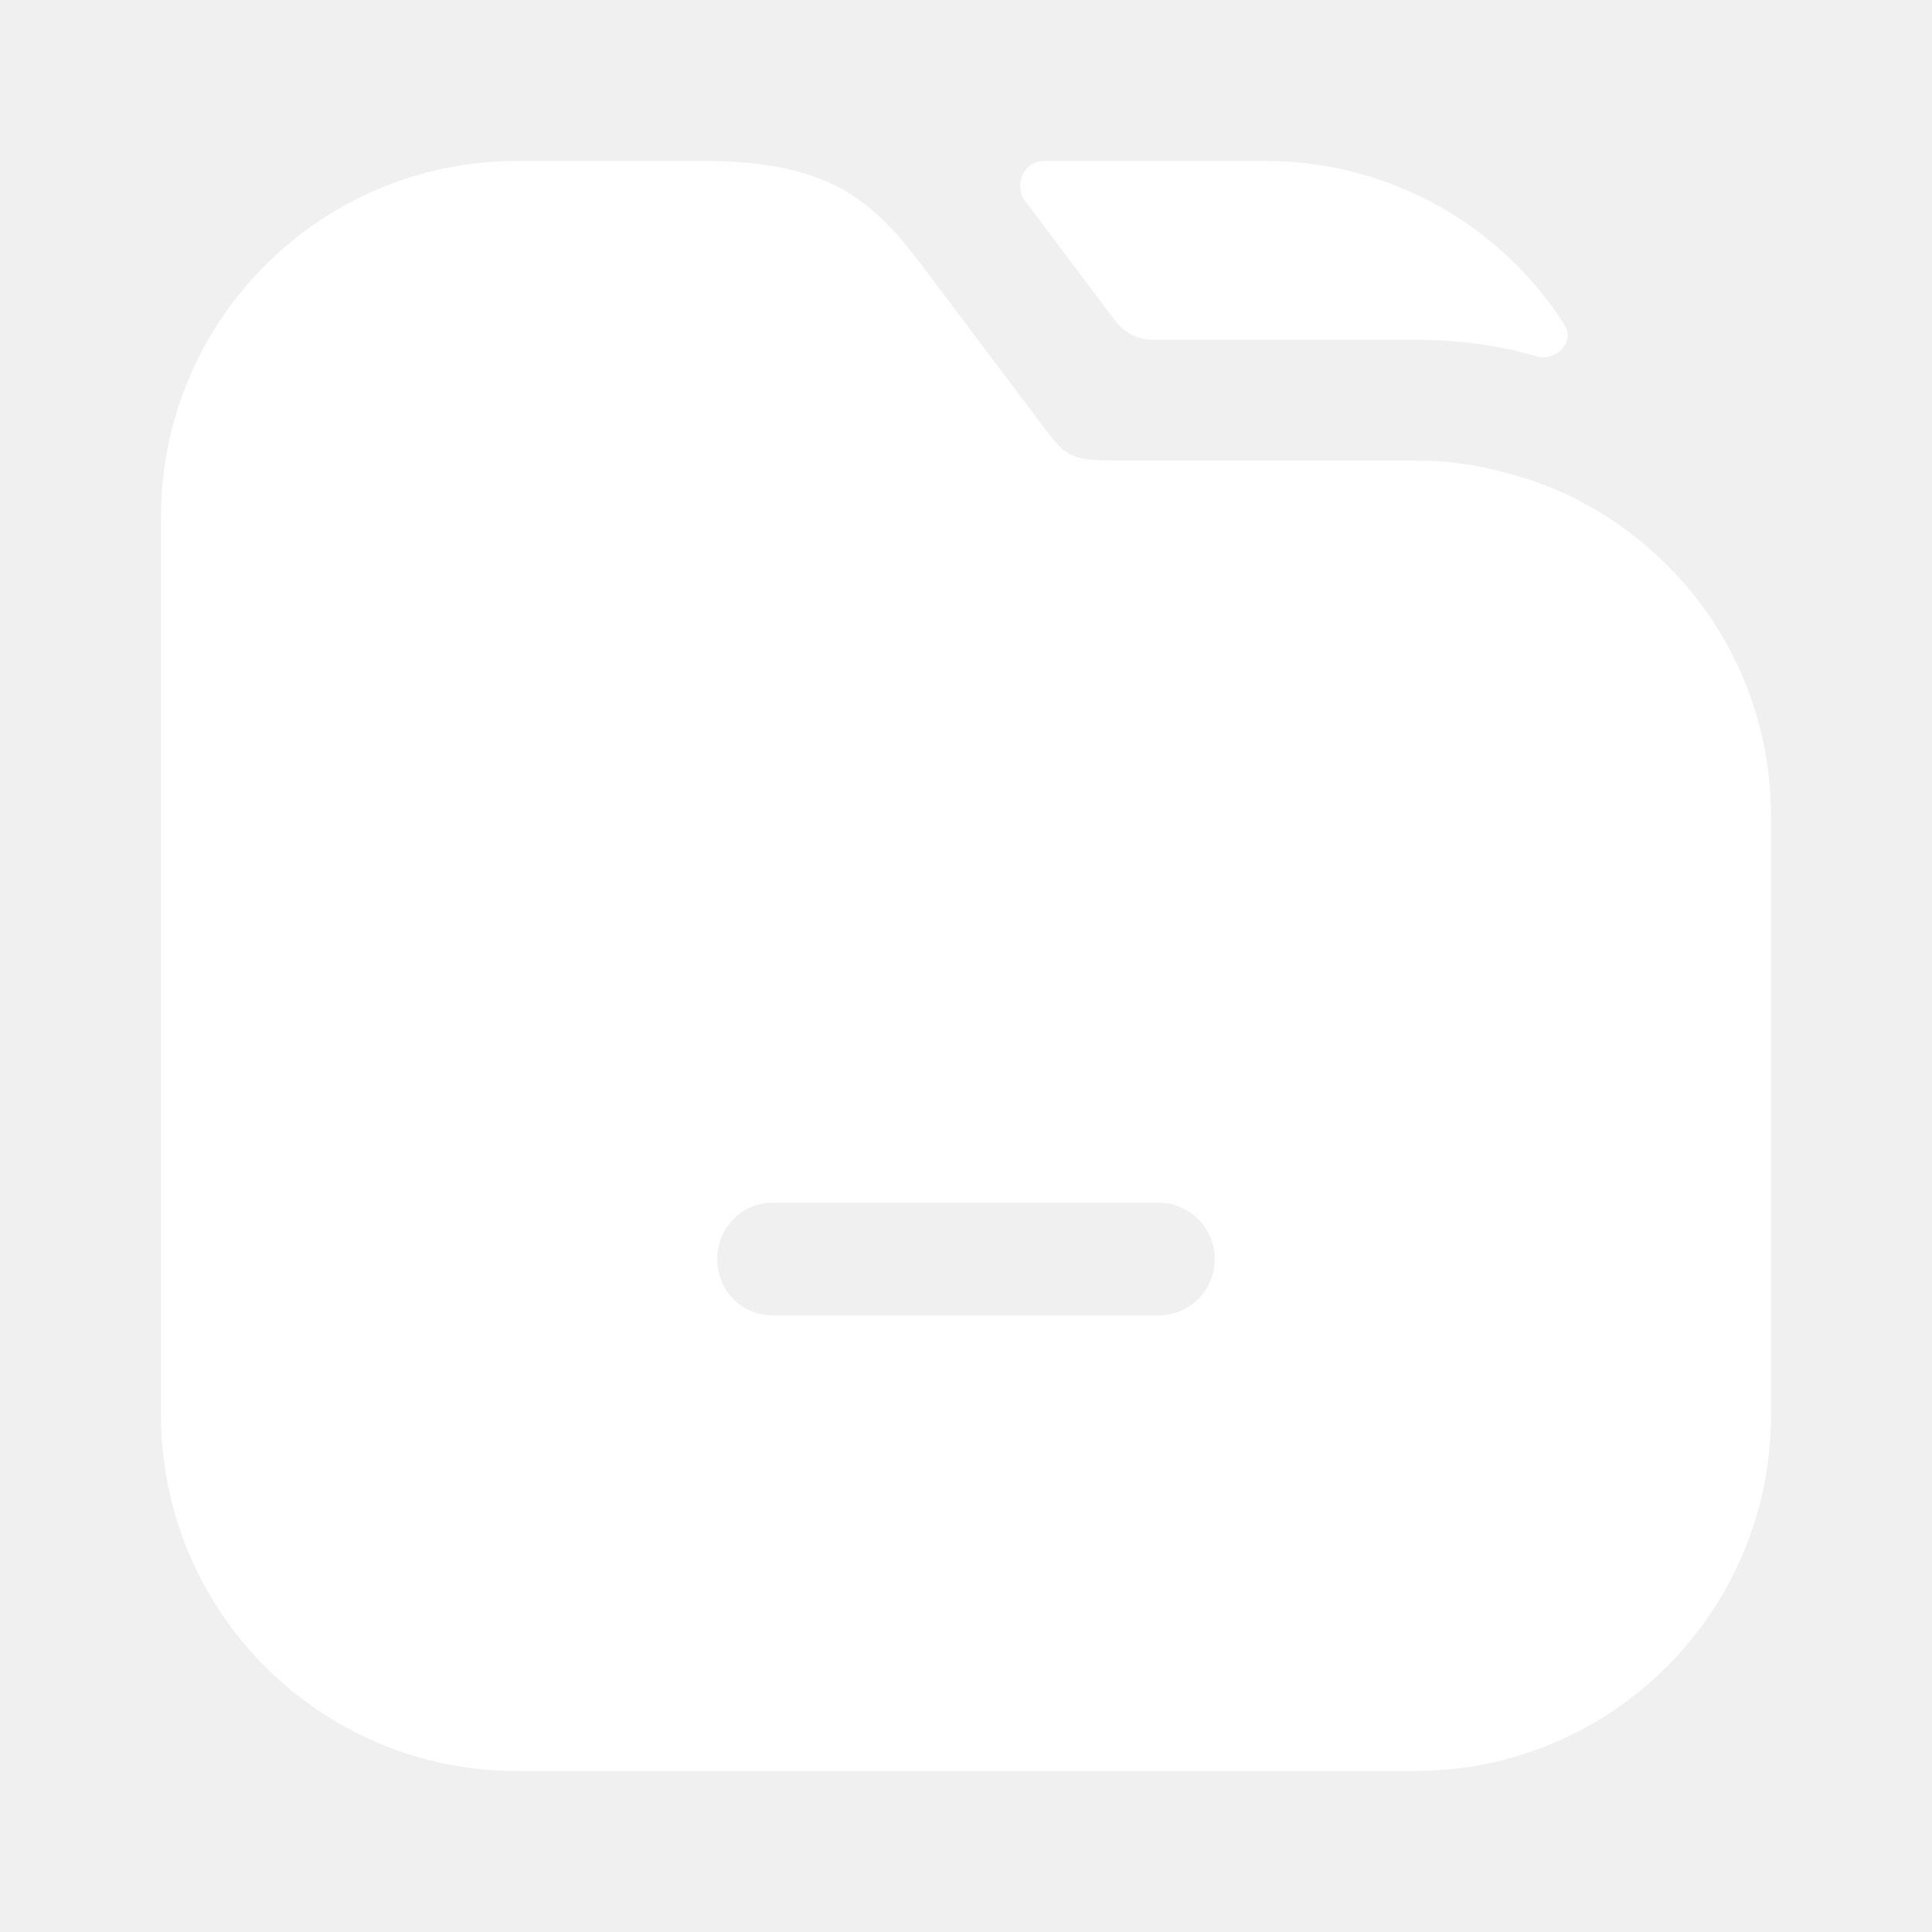
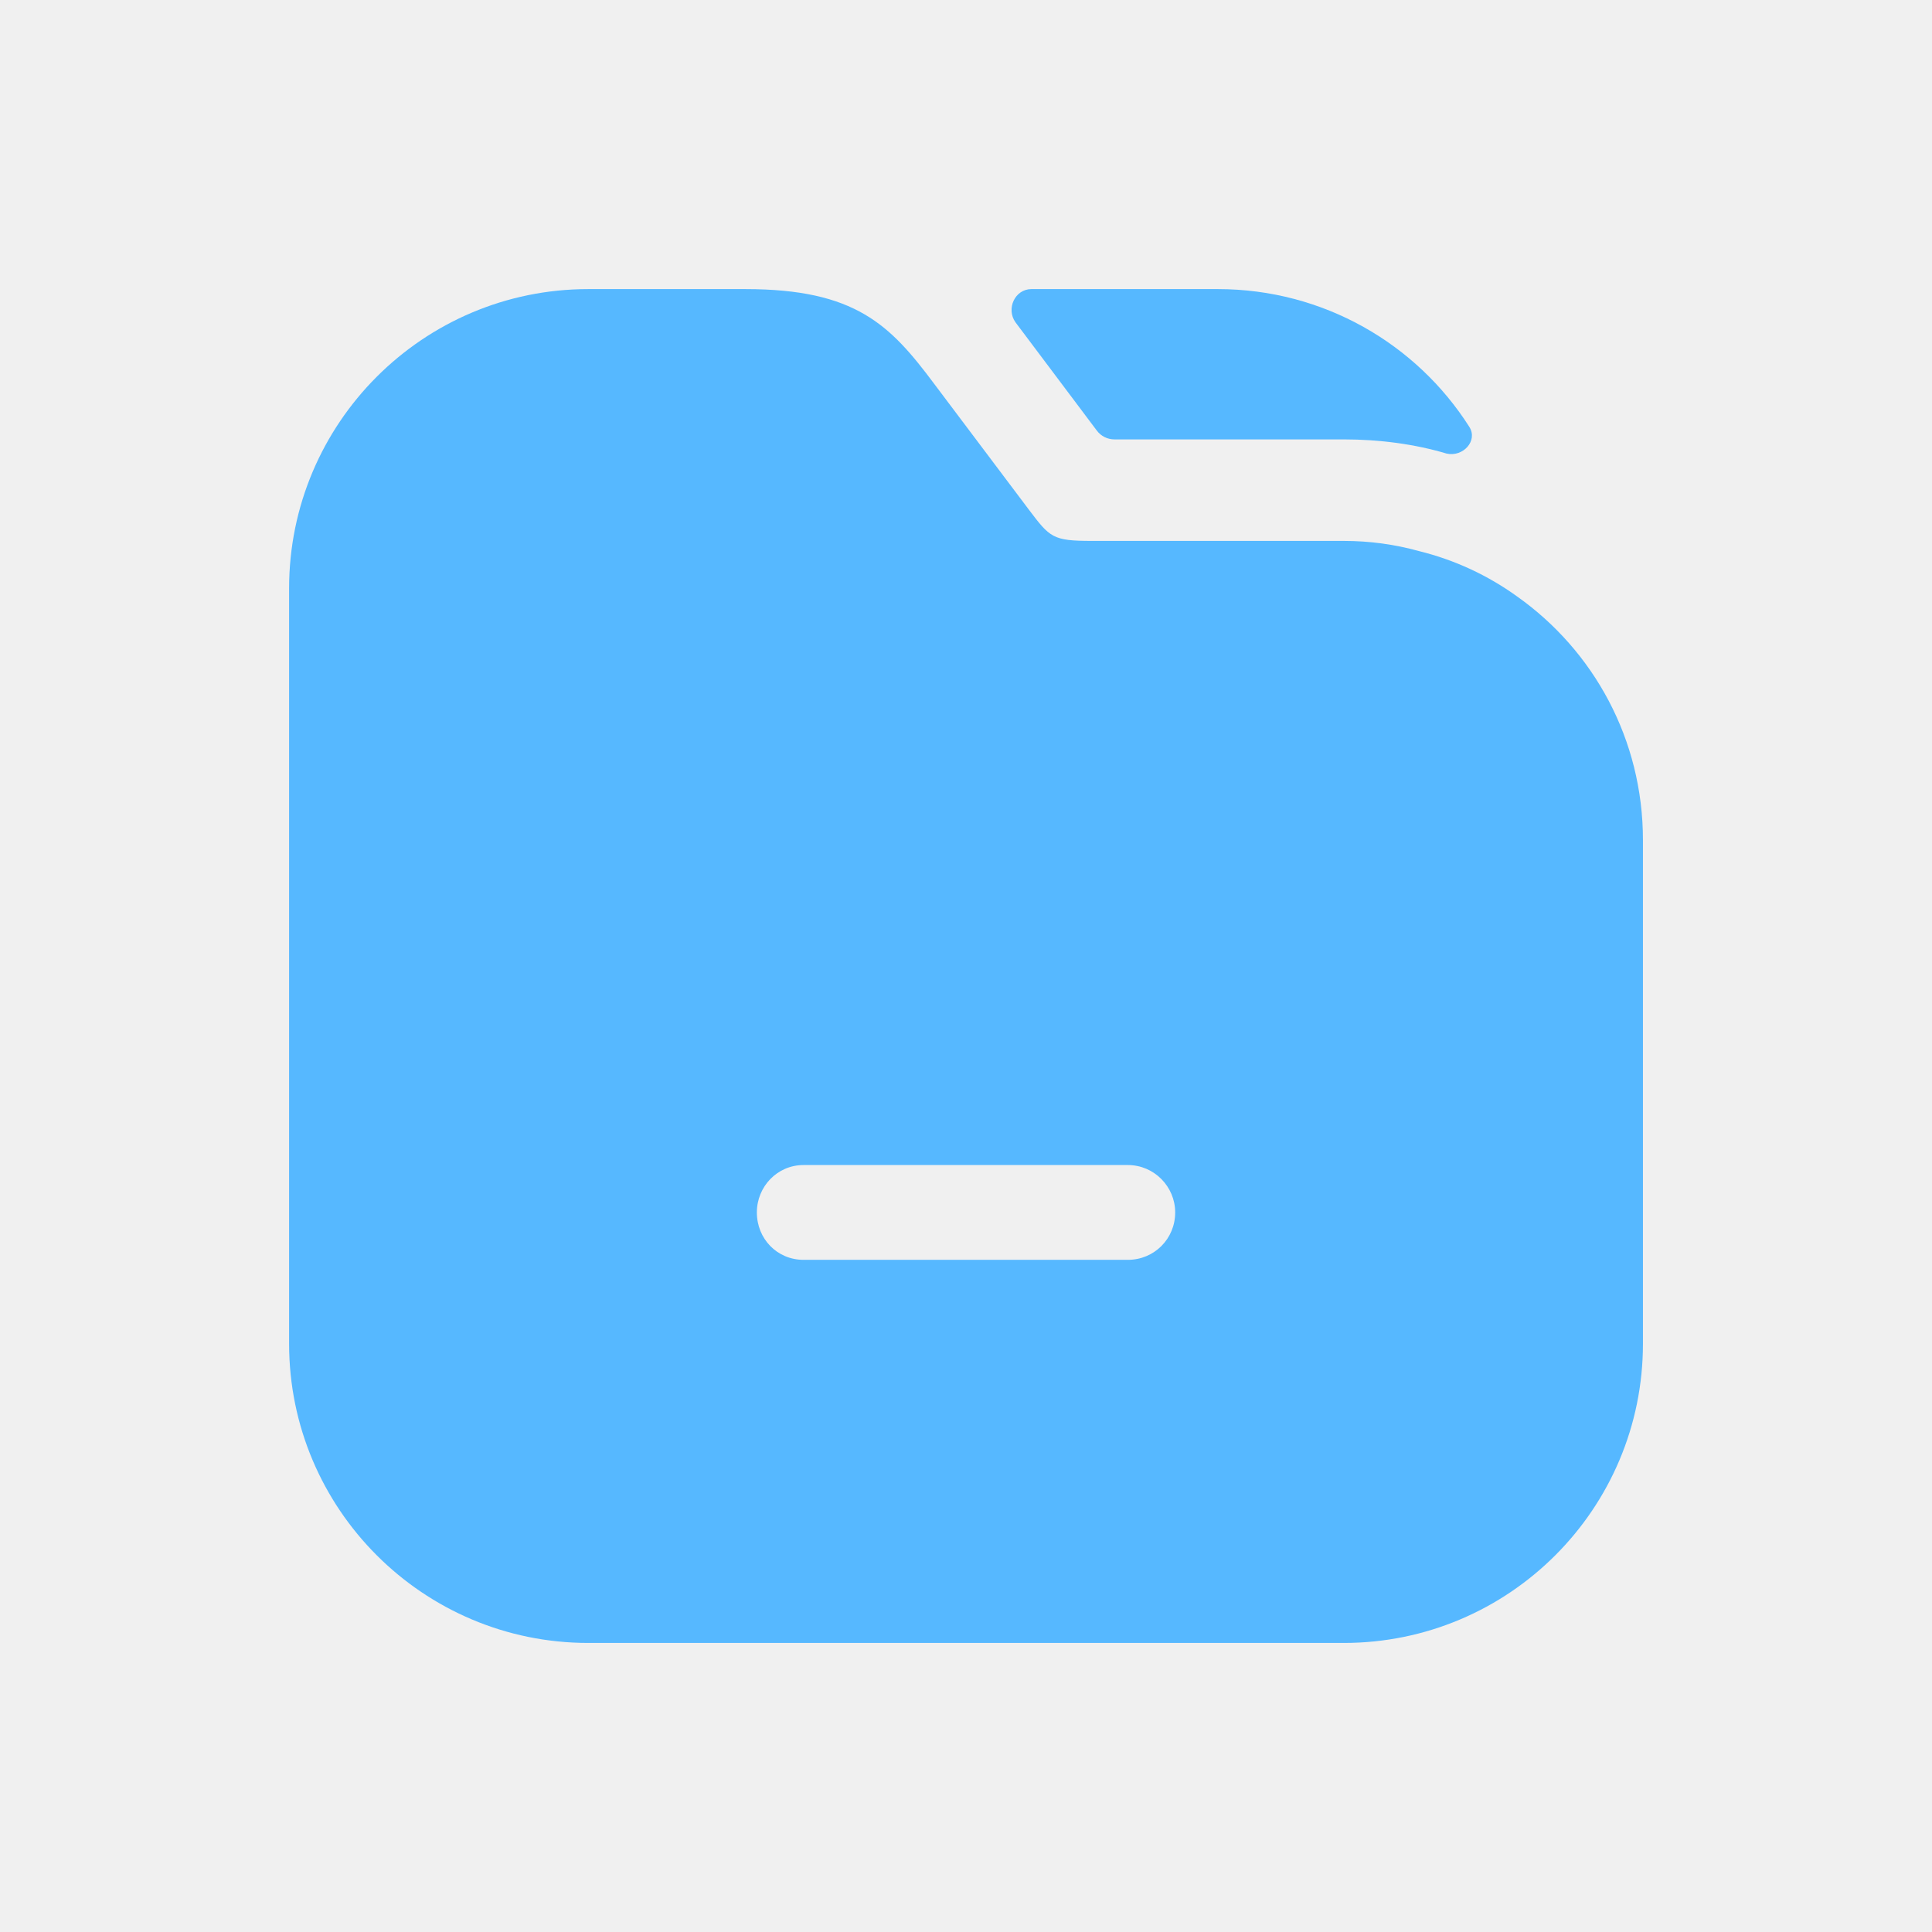
- <svg xmlns="http://www.w3.org/2000/svg" width="32" height="32" viewBox="0 0 32 32" fill="none">
-   <path d="M25.913 5.379C26.089 5.657 25.787 5.98 25.466 5.907C24.84 5.72 24.146 5.627 23.44 5.627H19.098C18.852 5.627 18.619 5.511 18.471 5.313L16.973 3.32C16.785 3.054 16.963 2.667 17.288 2.667H20.96C23.041 2.667 24.875 3.748 25.913 5.379Z" fill="white" />
-   <path d="M26.853 8.72C26.28 8.307 25.627 8 24.92 7.827C24.44 7.693 23.947 7.627 23.44 7.627H18.48C17.706 7.627 17.653 7.56 17.24 7.013L15.373 4.533C14.507 3.373 13.826 2.667 11.653 2.667H8.56C5.306 2.667 2.667 5.307 2.667 8.56V23.44C2.667 26.693 5.306 29.333 8.56 29.333H23.44C26.693 29.333 29.333 26.693 29.333 23.44V13.52C29.333 11.533 28.36 9.787 26.853 8.72ZM19.186 21.787H12.8C12.28 21.787 11.88 21.373 11.88 20.853C11.88 20.347 12.28 19.92 12.8 19.92H19.186C19.706 19.92 20.12 20.347 20.12 20.853C20.12 21.373 19.706 21.787 19.186 21.787Z" fill="white" />
+ <svg xmlns="http://www.w3.org/2000/svg" width="44" height="44" viewBox="0 0 44 44" fill="none">
+   <path d="M33.462 9.72C33.666 10.041 33.317 10.414 32.946 10.33C32.222 10.114 31.42 10.007 30.603 10.007H25.38C25.222 10.007 25.074 9.933 24.98 9.807L23.126 7.339C22.909 7.032 23.114 6.584 23.49 6.584H27.735C30.142 6.584 32.262 7.834 33.462 9.72Z" fill="#56B8FF" />
+   <path d="M34.55 13.583C33.887 13.105 33.132 12.751 32.314 12.55C31.759 12.396 31.189 12.319 30.603 12.319H24.868C23.974 12.319 23.912 12.242 23.434 11.61L21.276 8.742C20.274 7.401 19.488 6.584 16.975 6.584H13.398C9.636 6.584 6.584 9.636 6.584 13.398V30.603C6.584 34.365 9.636 37.417 13.398 37.417H30.603C34.365 37.417 37.417 34.365 37.417 30.603V19.133C37.417 16.836 36.292 14.816 34.55 13.583ZM25.685 28.692H18.301C17.699 28.692 17.237 28.214 17.237 27.612C17.237 27.026 17.699 26.533 18.301 26.533H25.685C26.287 26.533 26.764 27.026 26.764 27.612C26.764 28.214 26.287 28.692 25.685 28.692Z" fill="#56B8FF" />
</svg>
